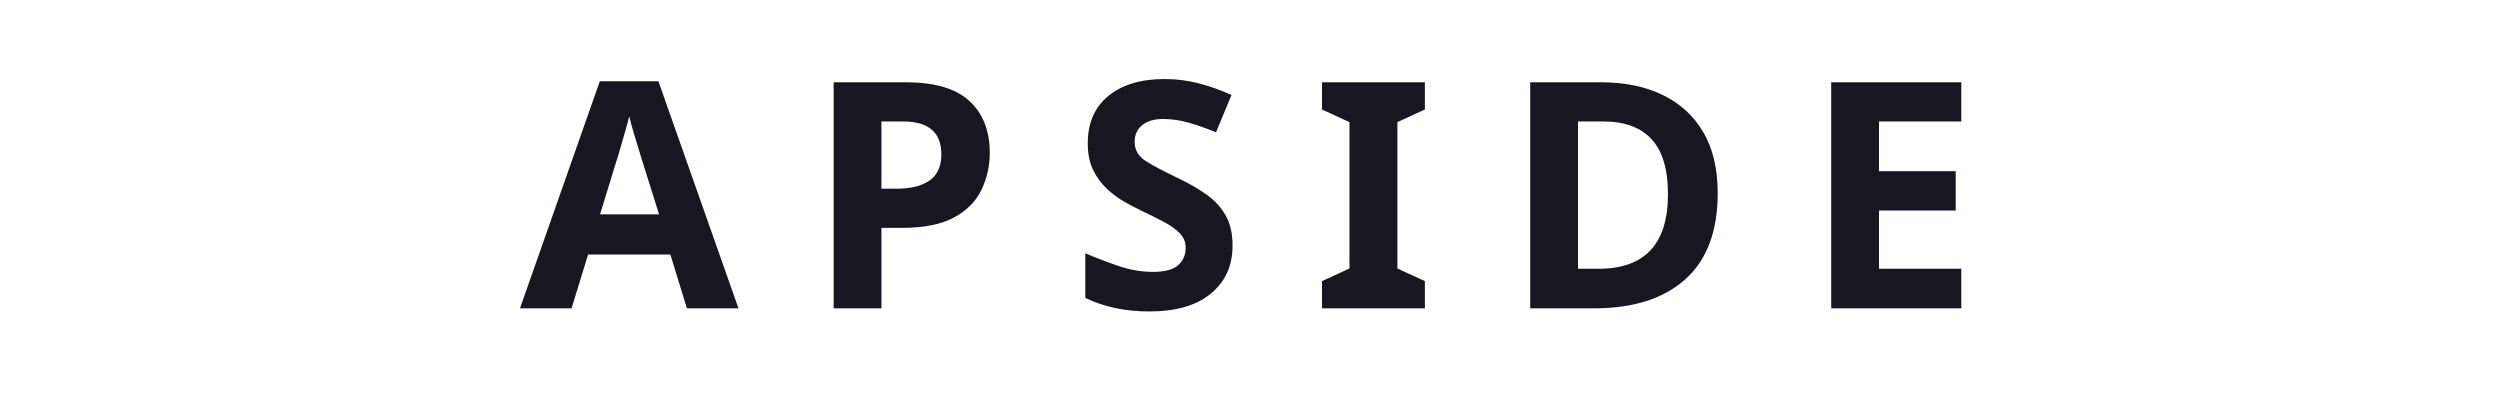
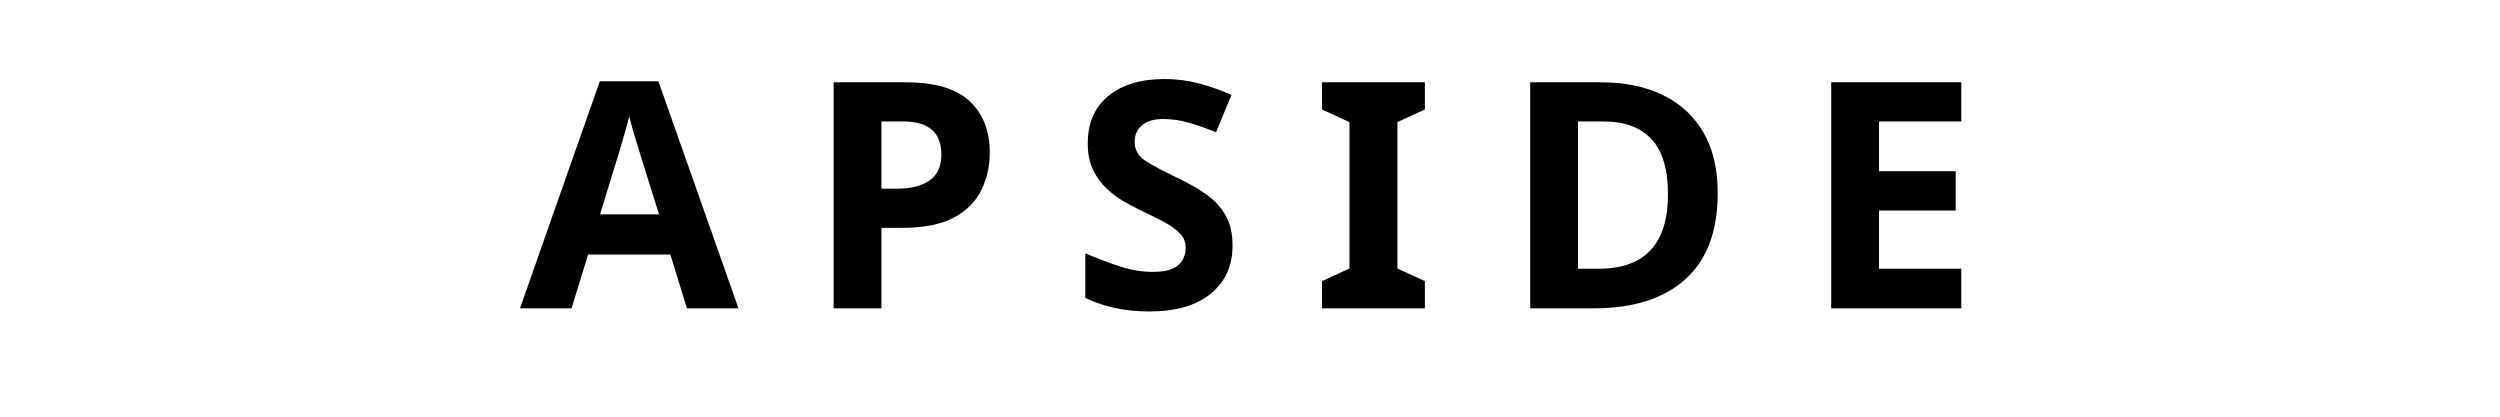
<svg xmlns="http://www.w3.org/2000/svg" viewBox="0 0 300 50" width="300" height="50">
-   <text x="150" y="37" text-anchor="middle" font-family="'DM Sans', sans-serif" font-weight="700" font-size="38" fill="#181721" letter-spacing="8">APSIDE</text>
+   <text x="150" y="37" text-anchor="middle" font-family="'DM Sans', sans-serif" font-weight="700" font-size="38" fill="#000000" letter-spacing="8">APSIDE</text>
</svg>
